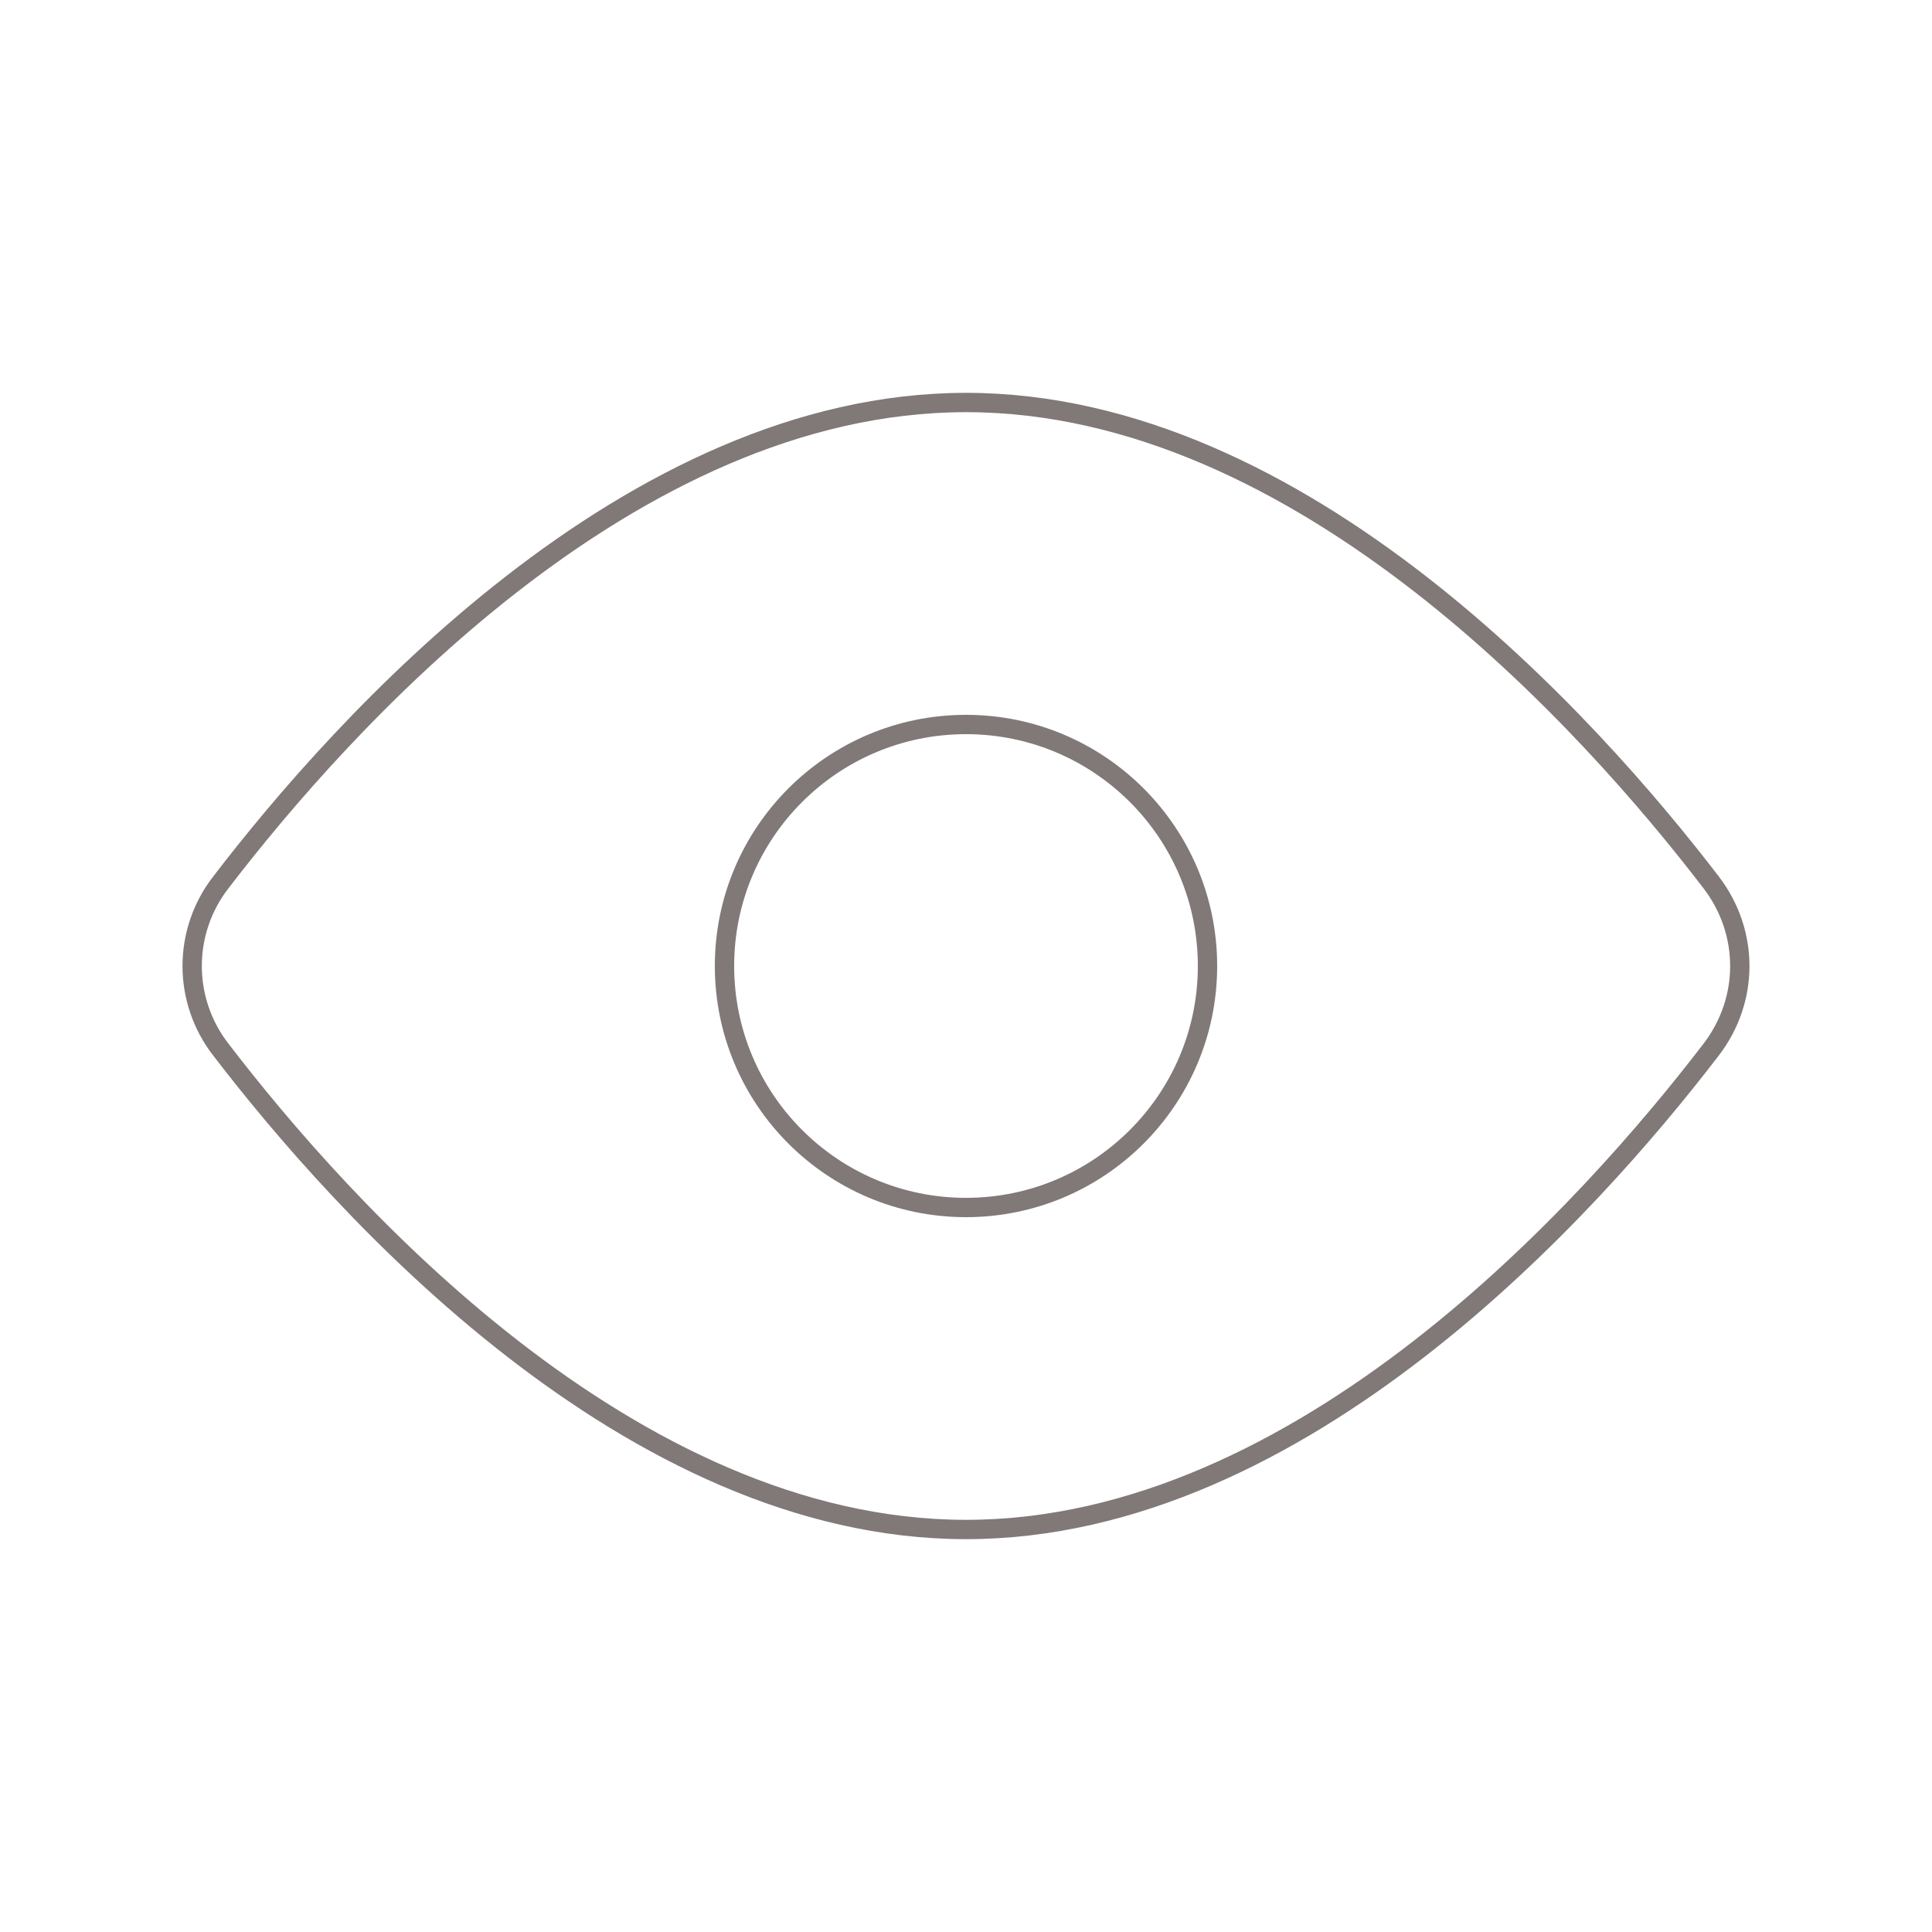
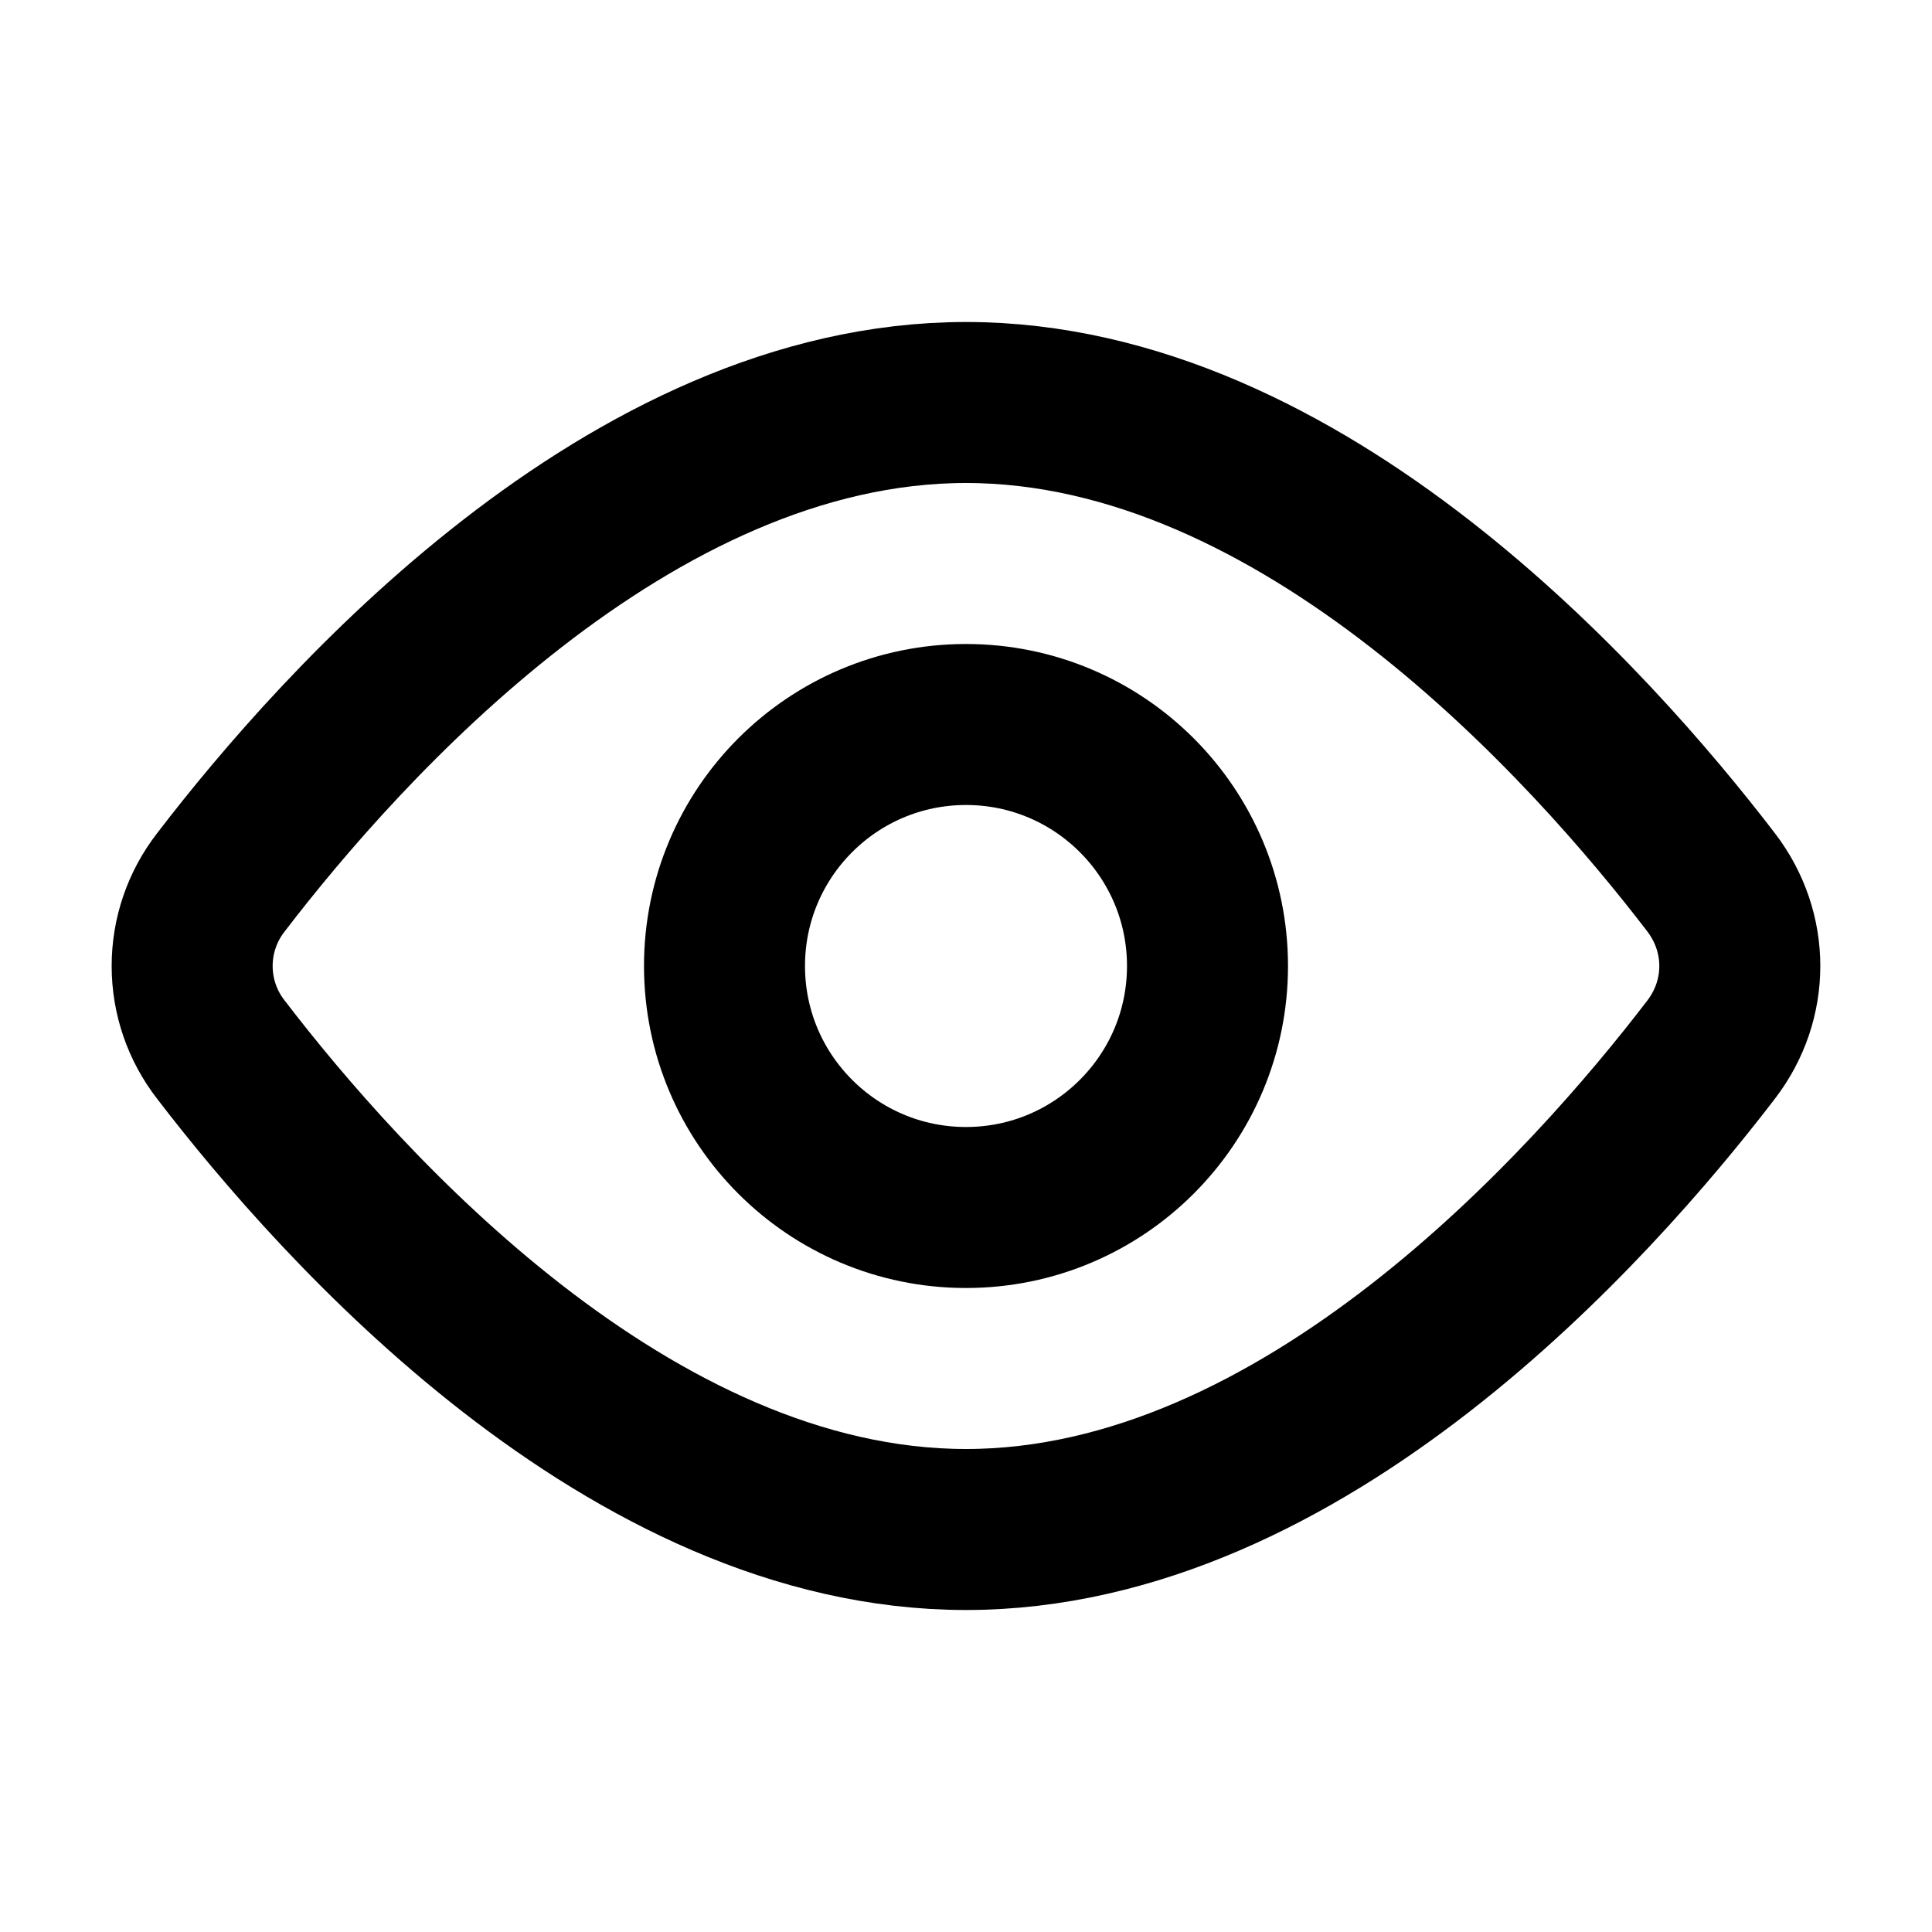
- <svg xmlns="http://www.w3.org/2000/svg" width="200" height="200" viewBox="0 0 200 200" fill="none">
-   <path d="M177.142 91.35C181.092 96.517 181.092 103.492 177.142 108.65C164.7 124.892 134.85 158.333 100 158.333C65.15 158.333 35.3 124.892 22.858 108.65C20.936 106.176 19.893 103.133 19.893 100C19.893 96.867 20.936 93.824 22.858 91.35C35.3 75.108 65.15 41.667 100 41.667C134.85 41.667 164.7 75.108 177.142 91.35V91.35Z" stroke="#817878" stroke-width="2" stroke-linecap="round" stroke-linejoin="round" />
-   <path d="M100 125C113.807 125 125 113.807 125 100C125 86.193 113.807 75 100 75C86.193 75 75 86.193 75 100C75 113.807 86.193 125 100 125Z" stroke="#817878" stroke-width="2" stroke-linecap="round" stroke-linejoin="round" />
+ <svg xmlns="http://www.w3.org/2000/svg" width="24" height="24" viewBox="0 0 24 24" fill="none">
+   <path d="M21.257 10.962C21.731 11.582 21.731 12.419 21.257 13.038C19.764 14.987 16.182 19 12 19C7.818 19 4.236 14.987 2.743 13.038C2.512 12.741 2.387 12.376 2.387 12C2.387 11.624 2.512 11.259 2.743 10.962C4.236 9.013 7.818 5 12 5C16.182 5 19.764 9.013 21.257 10.962V10.962Z" stroke="black" stroke-width="2" stroke-linecap="round" stroke-linejoin="round" />
+   <path d="M12 15C13.657 15 15 13.657 15 12C15 10.343 13.657 9 12 9C10.343 9 9 10.343 9 12C9 13.657 10.343 15 12 15Z" stroke="black" stroke-width="2" stroke-linecap="round" stroke-linejoin="round" />
</svg>
